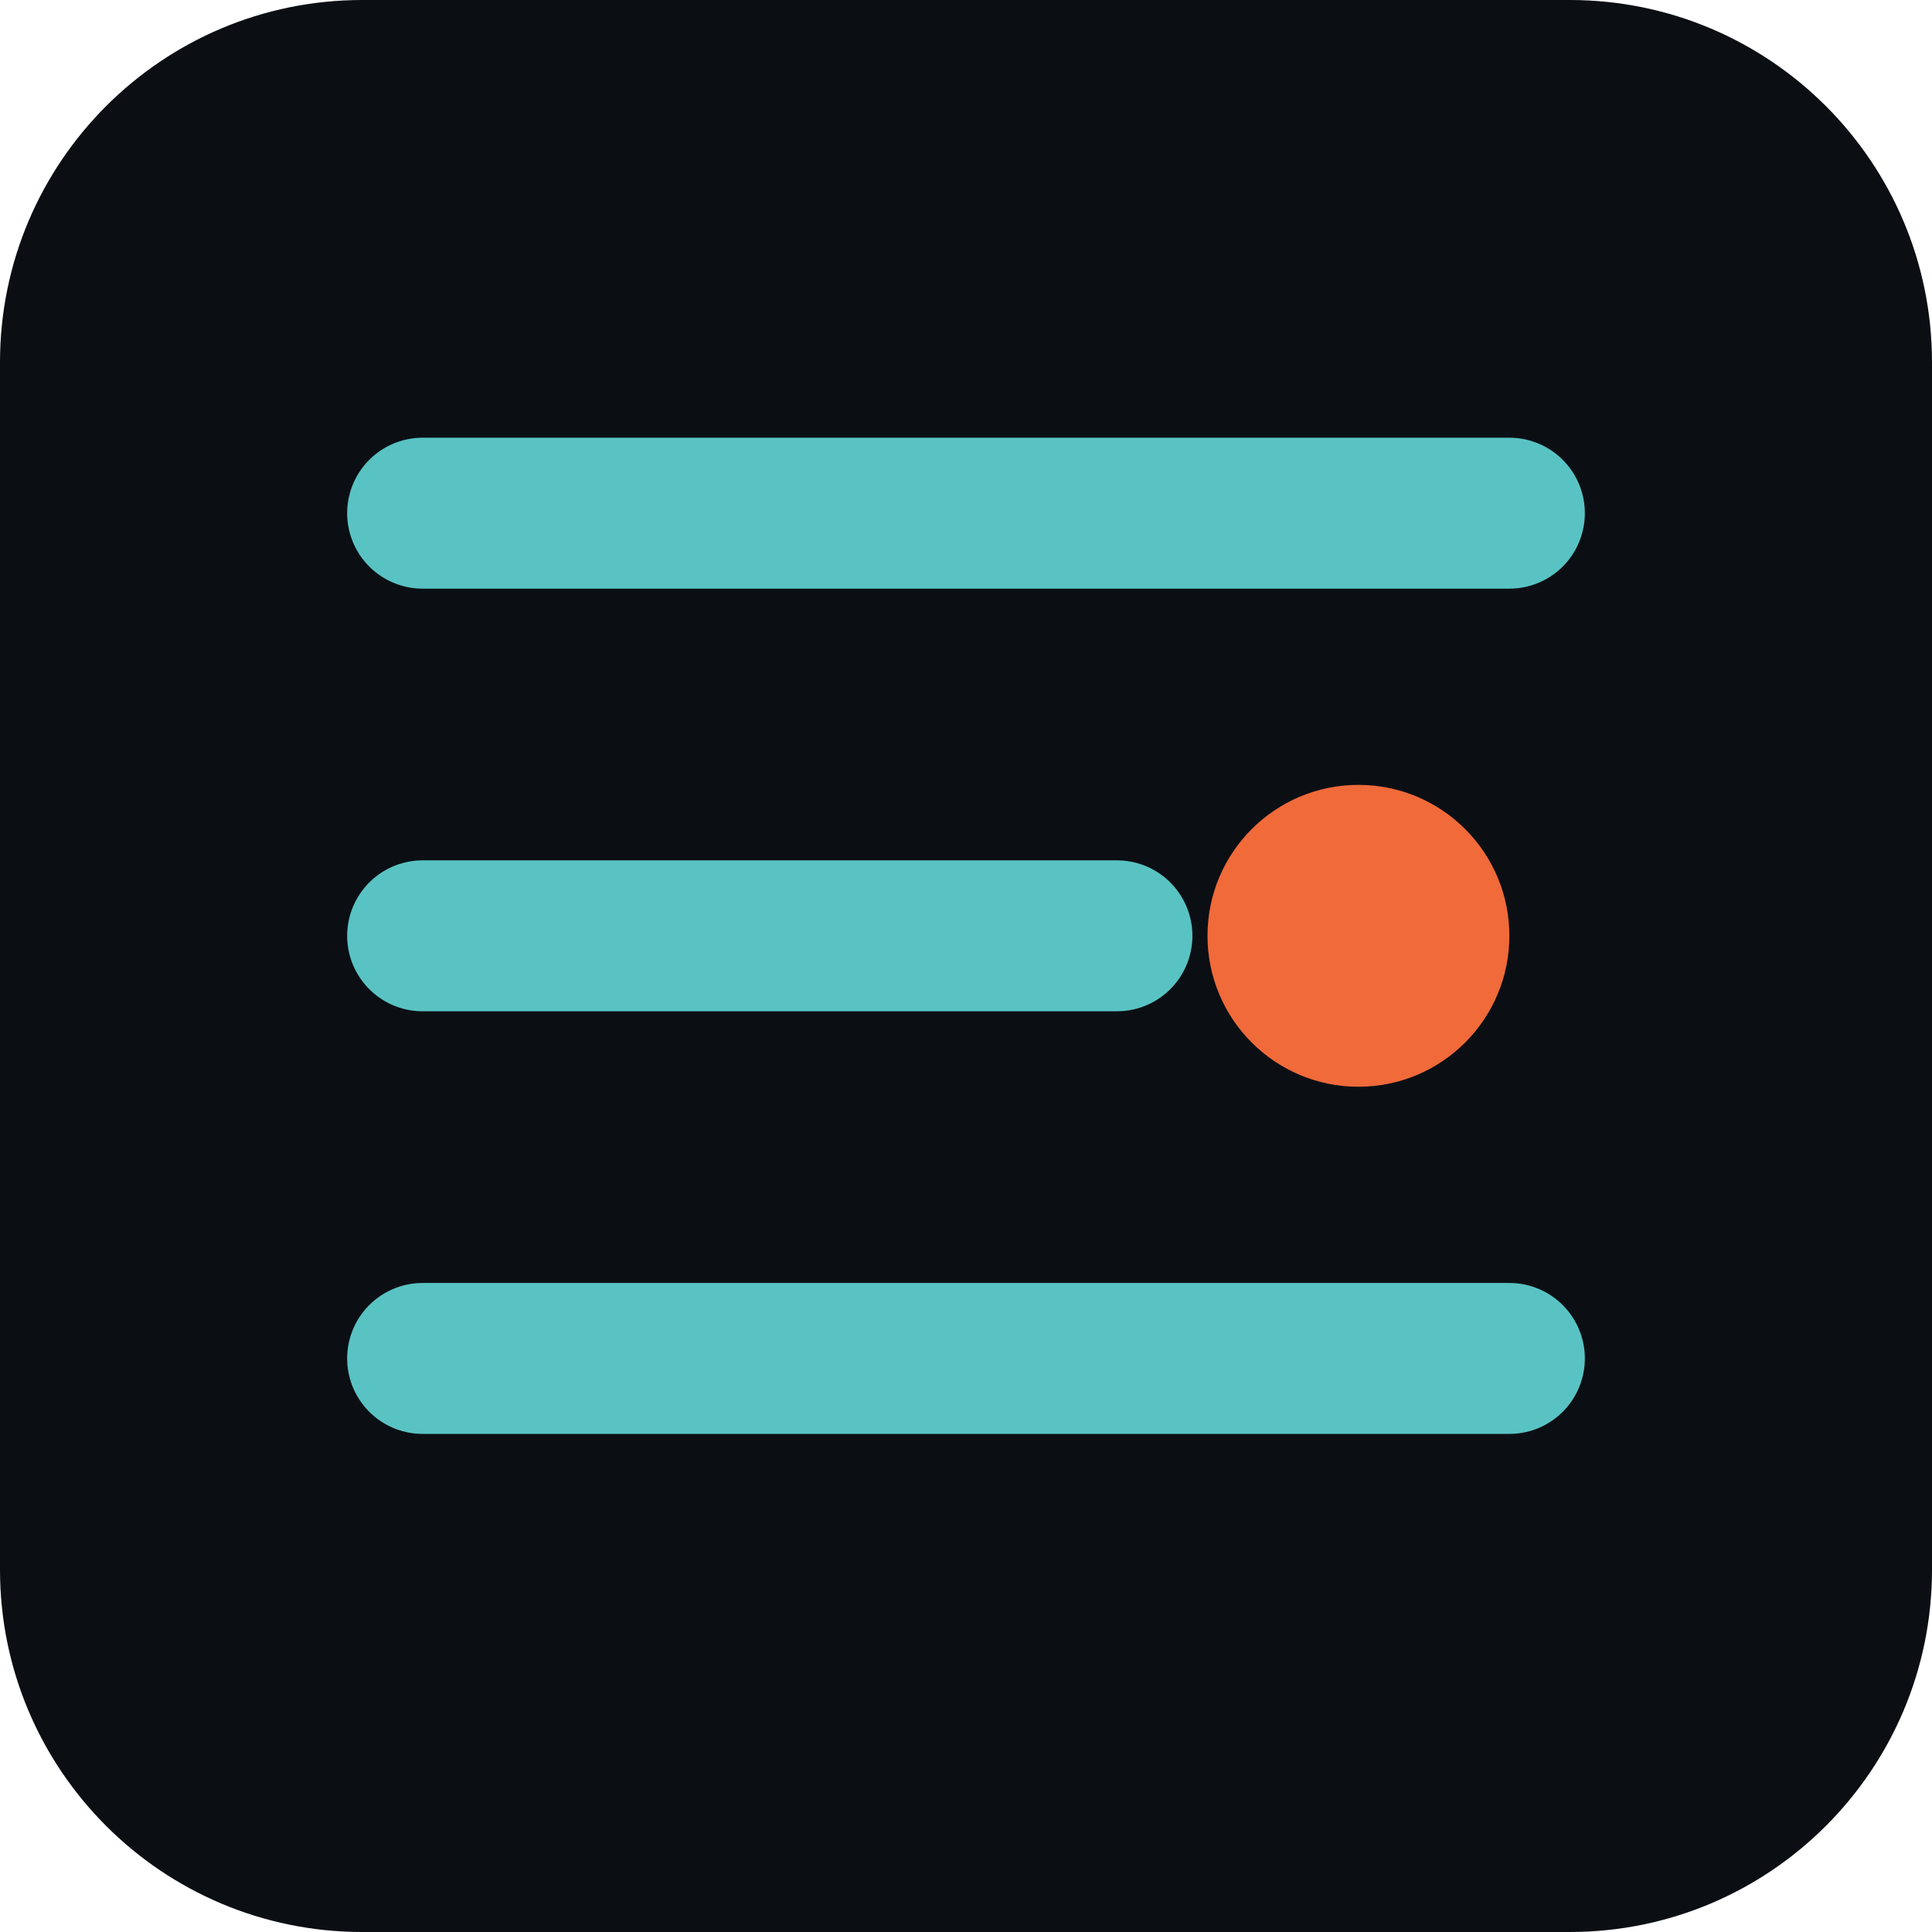
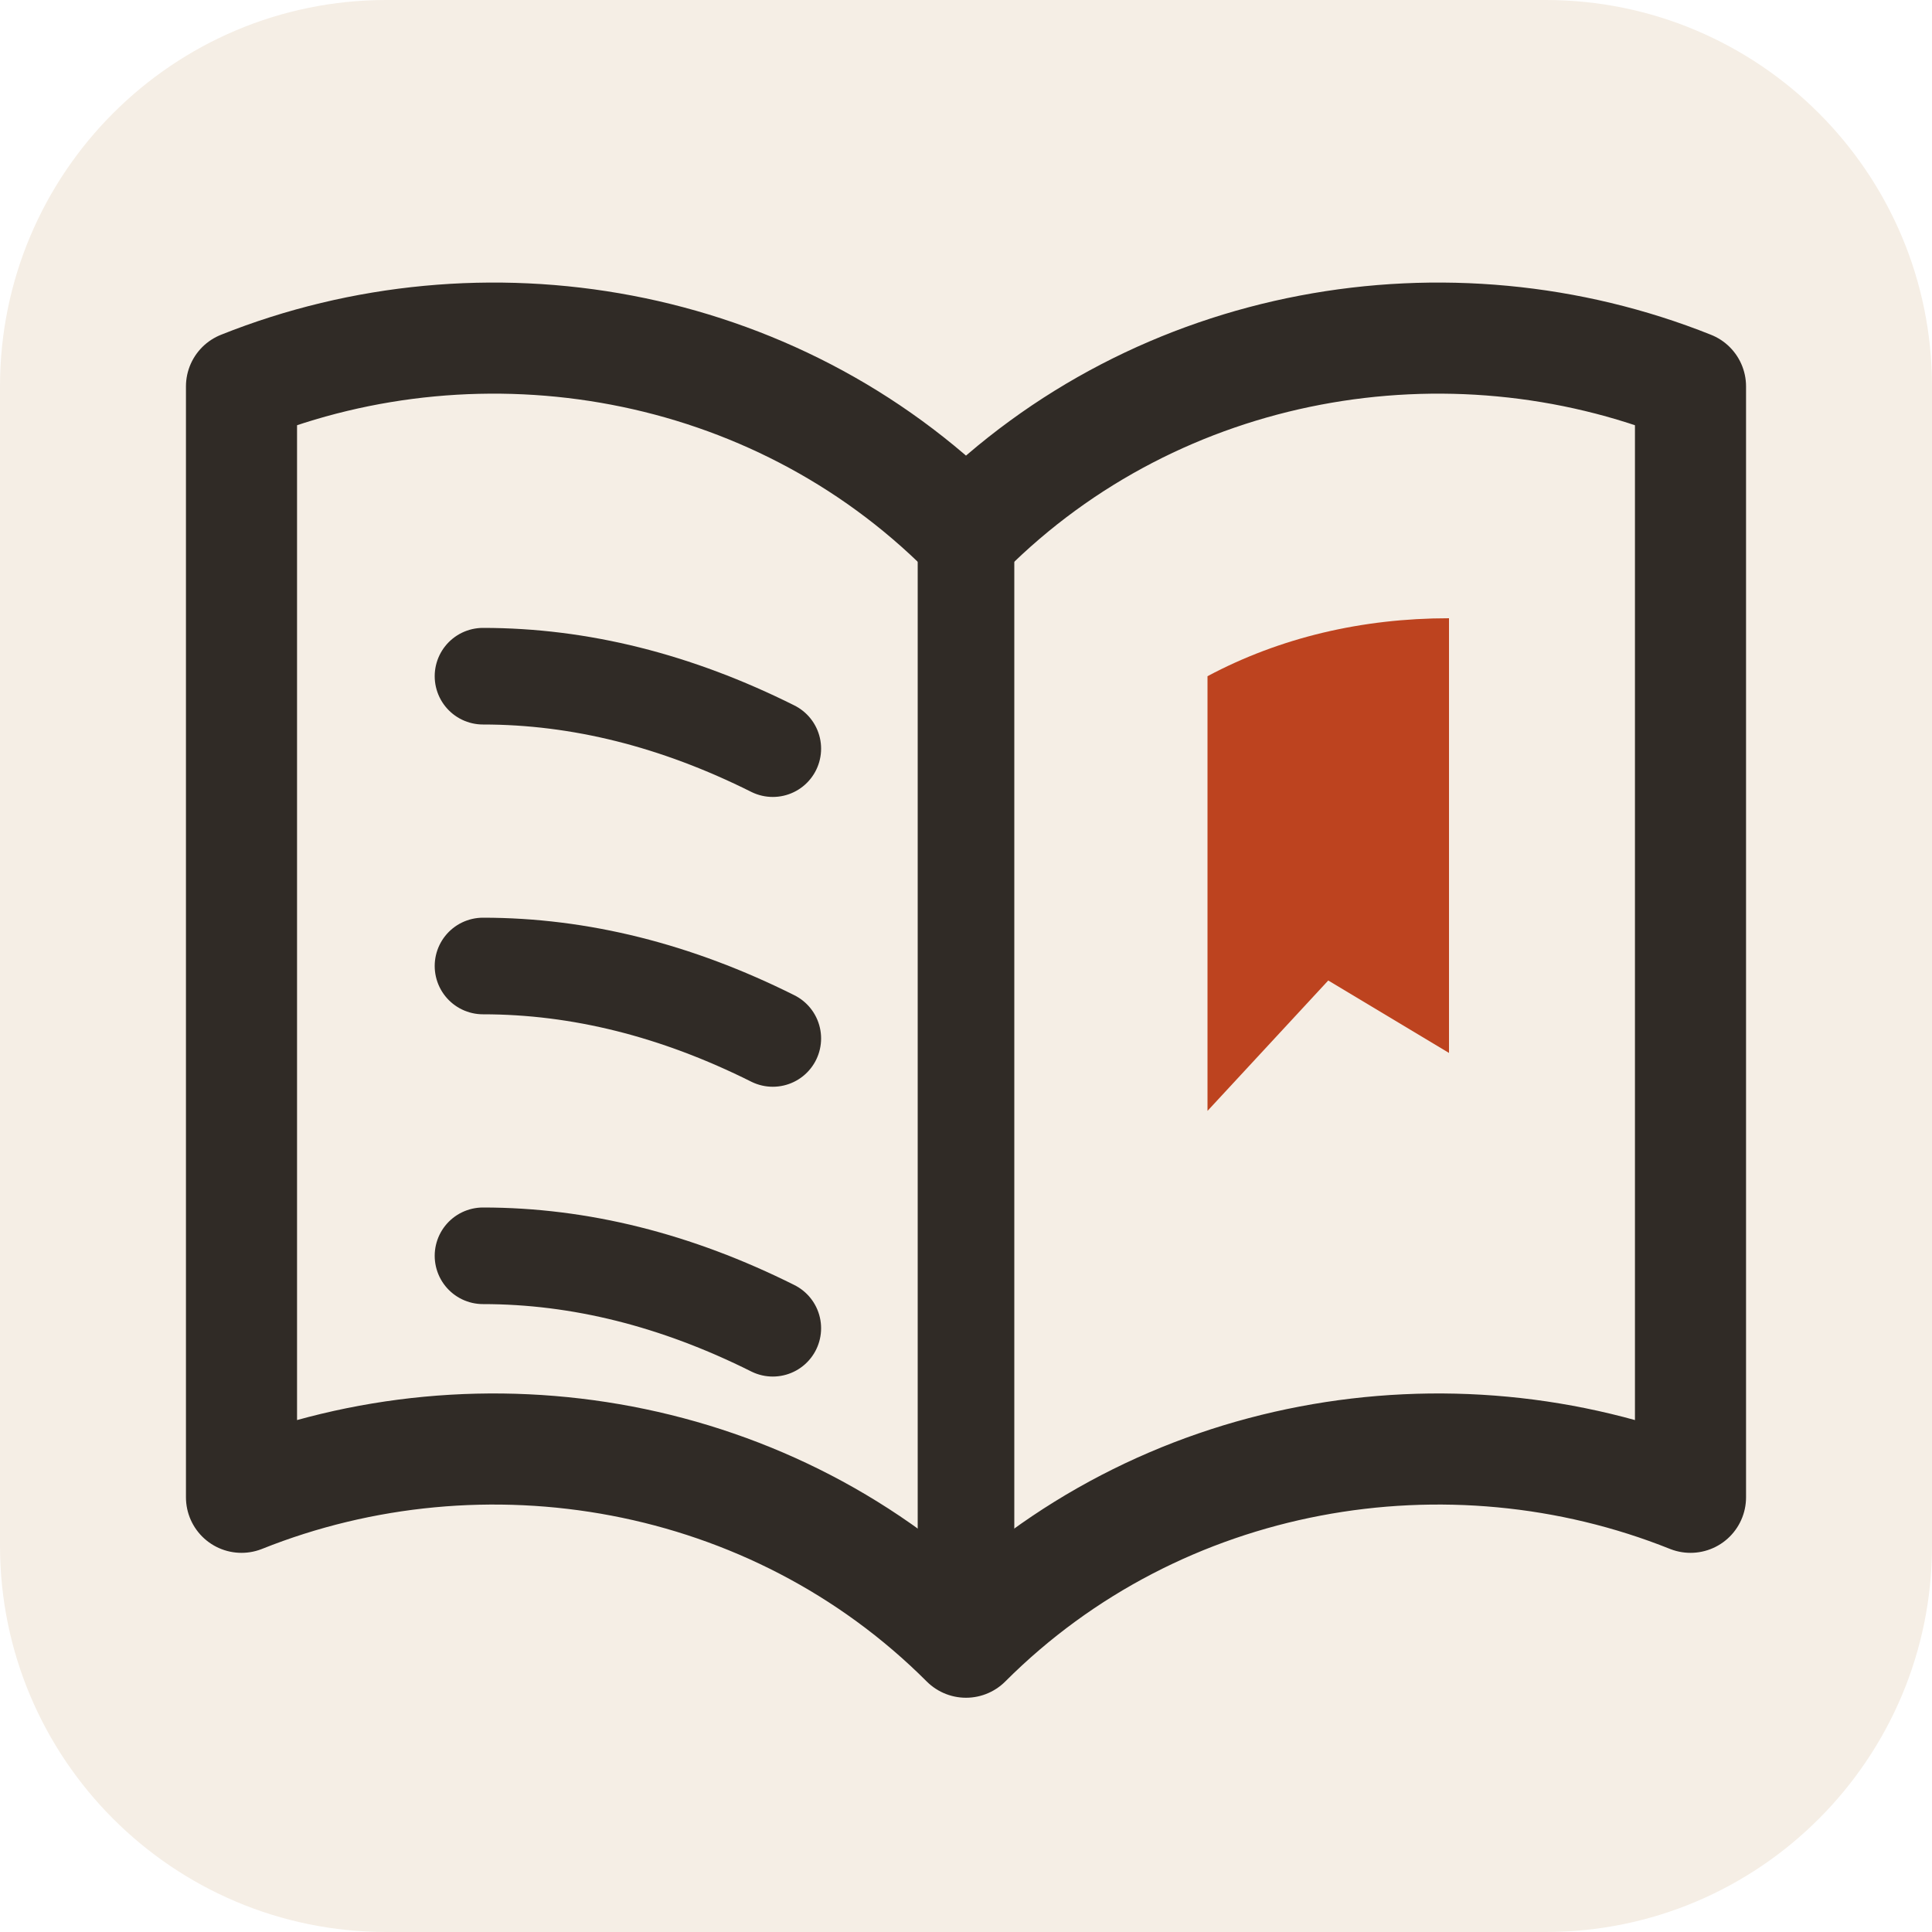
- <svg xmlns="http://www.w3.org/2000/svg" viewBox="0 0 64 64" role="img" aria-labelledby="title desc">
-   <rect width="64" height="64" rx="12" fill="#0b0f14" />
-   <path d="M14 17h36M14 31h23M14 45h36" fill="none" stroke="#59c3c3" stroke-width="5" stroke-linecap="round" />
-   <circle cx="45" cy="31" r="5" fill="#f06a3a" />
+ <svg xmlns="http://www.w3.org/2000/svg" viewBox="0 0 40 40" role="img" aria-labelledby="title">
+   <rect width="40" height="40" rx="8" fill="#f5eee5" />
+   <path d="M20 11c-4-4-10-5-15-3v23c5-2 11-1 15 3 4-4 10-5 15-3V8c-5-2-11-1-15 3Z" fill="none" stroke="#302b26" stroke-width="2.3" stroke-linejoin="round" />
+   <path d="M20 11v23M10 14c2 0 4 .5 6 1.5M10 20c2 0 4 .5 6 1.5M10 26c2 0 4 .5 6 1.5" fill="none" stroke="#302b26" stroke-width="2" stroke-linecap="round" />
+   <path d="M25 14c1.5-.8 3.2-1.2 5-1.2v9l-2.5-1.5L25 23Z" fill="#bd431f" />
</svg>
